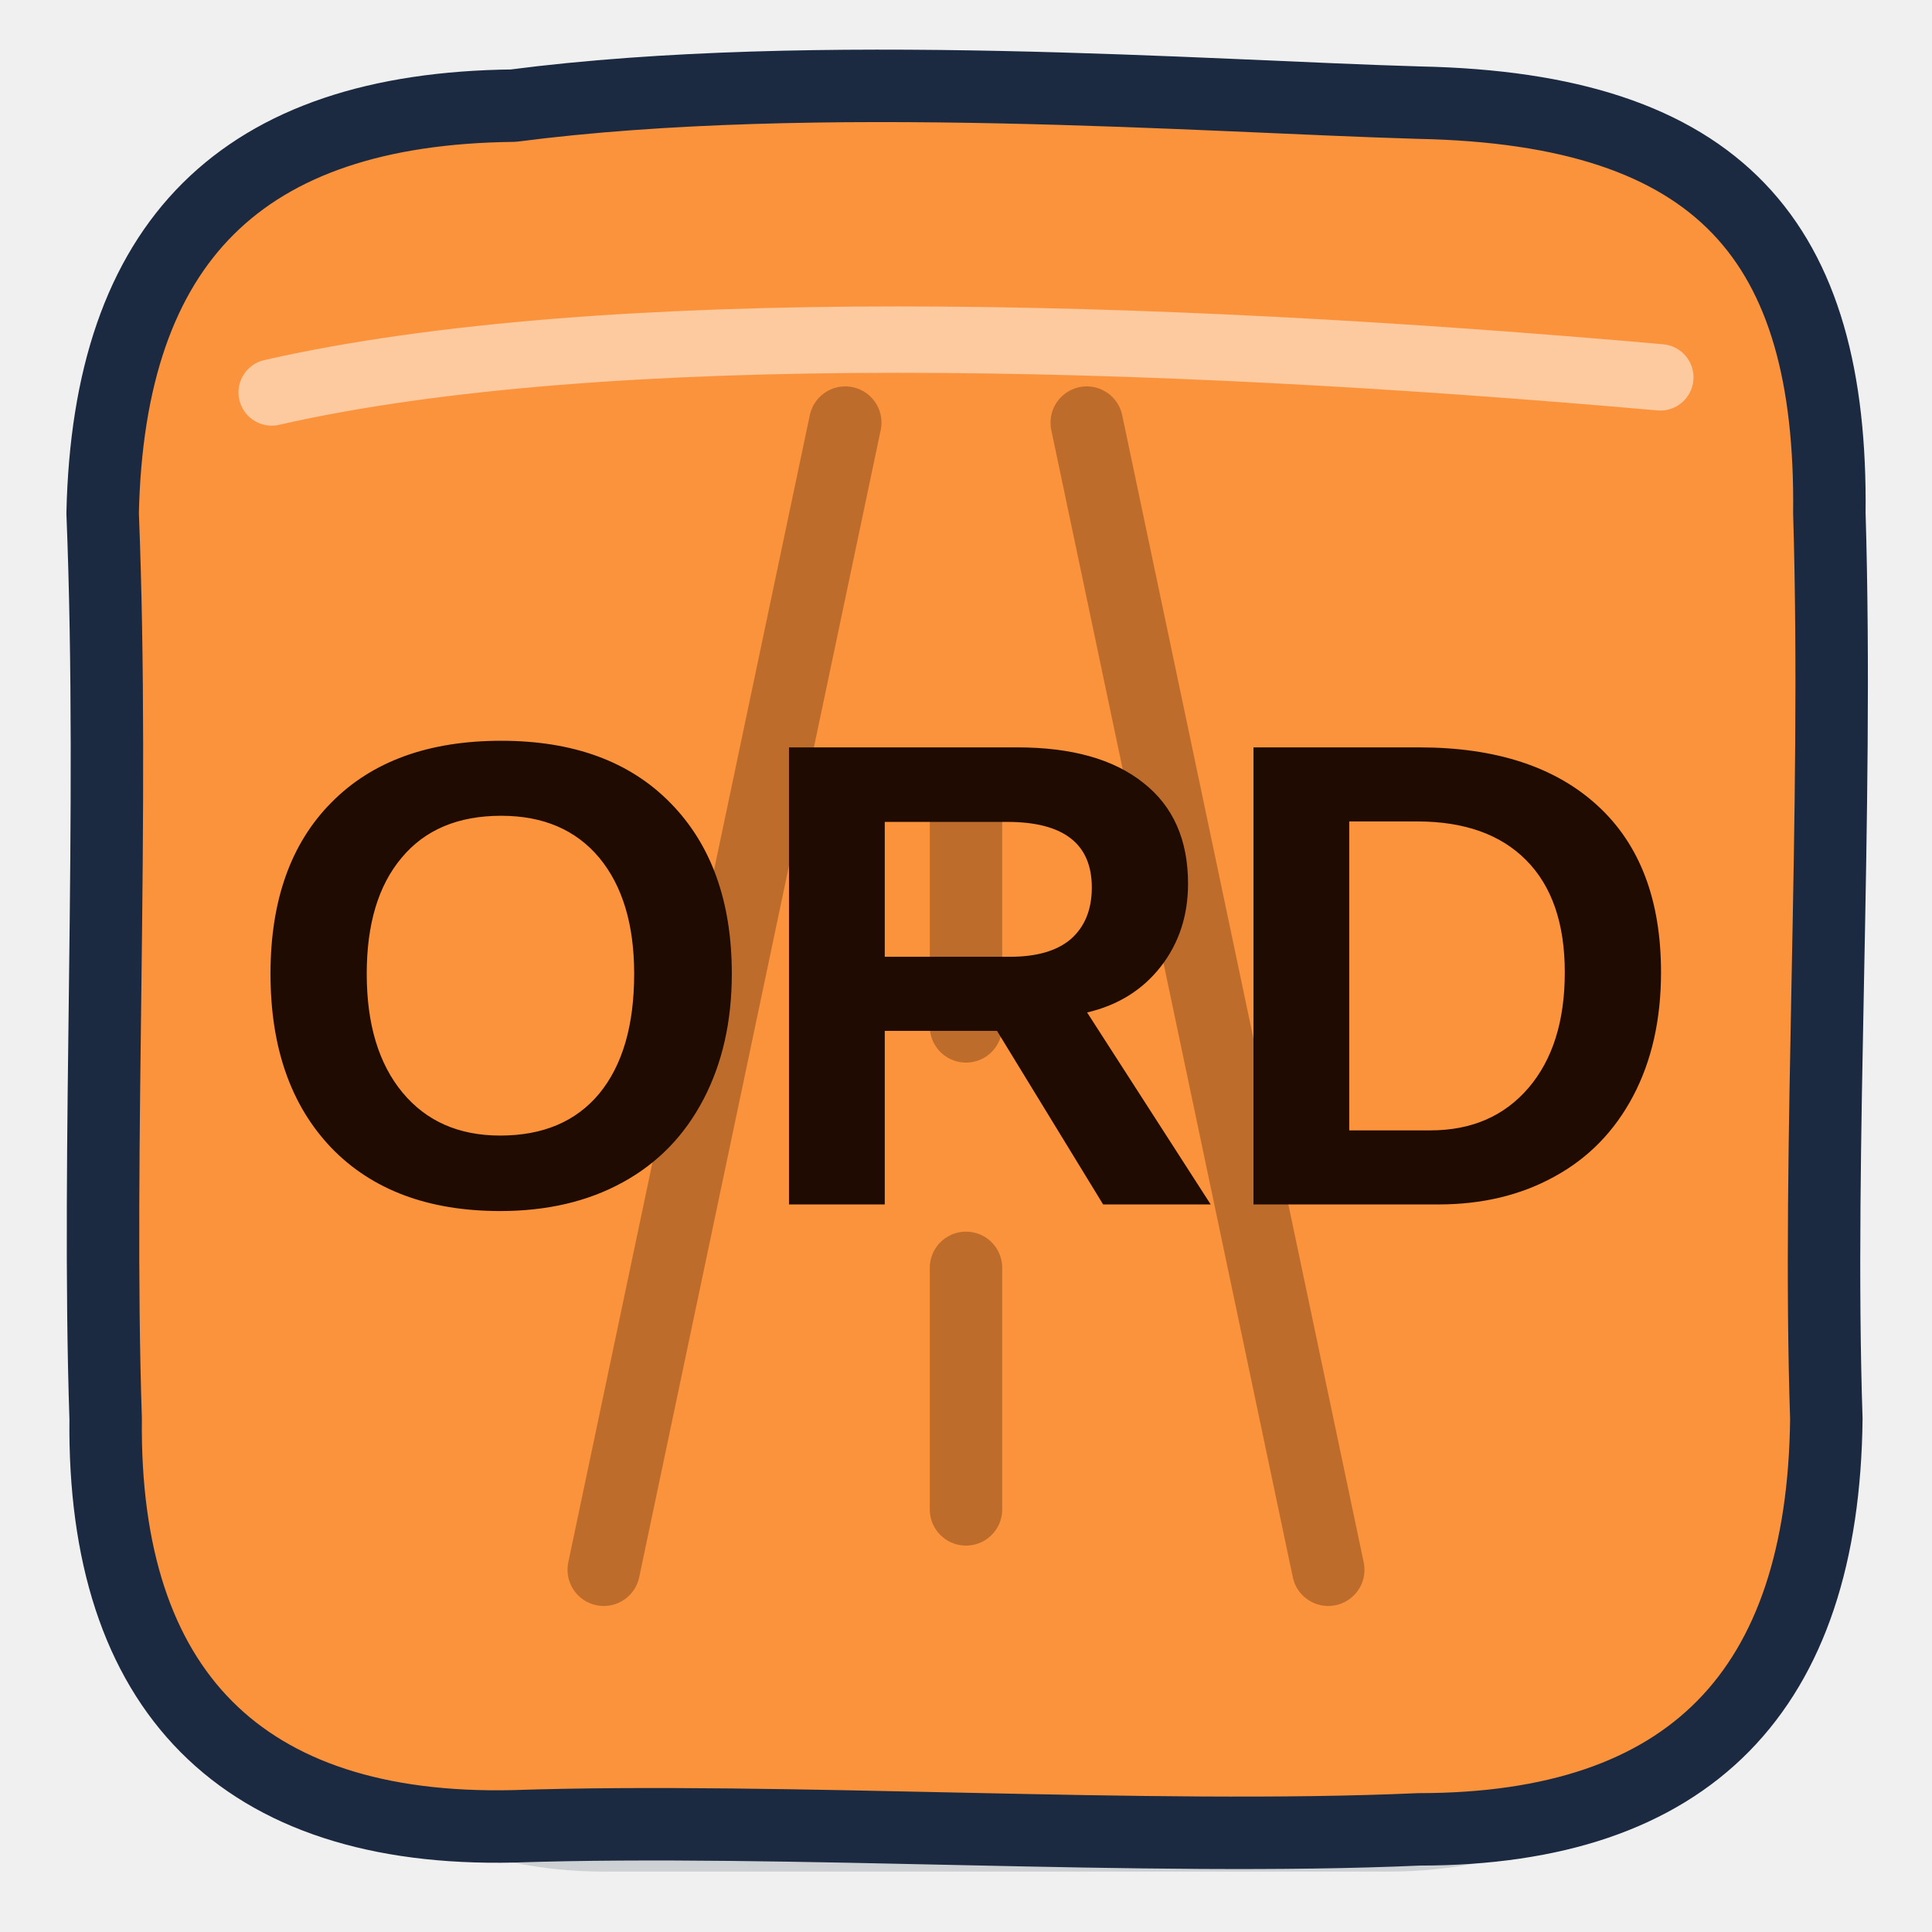
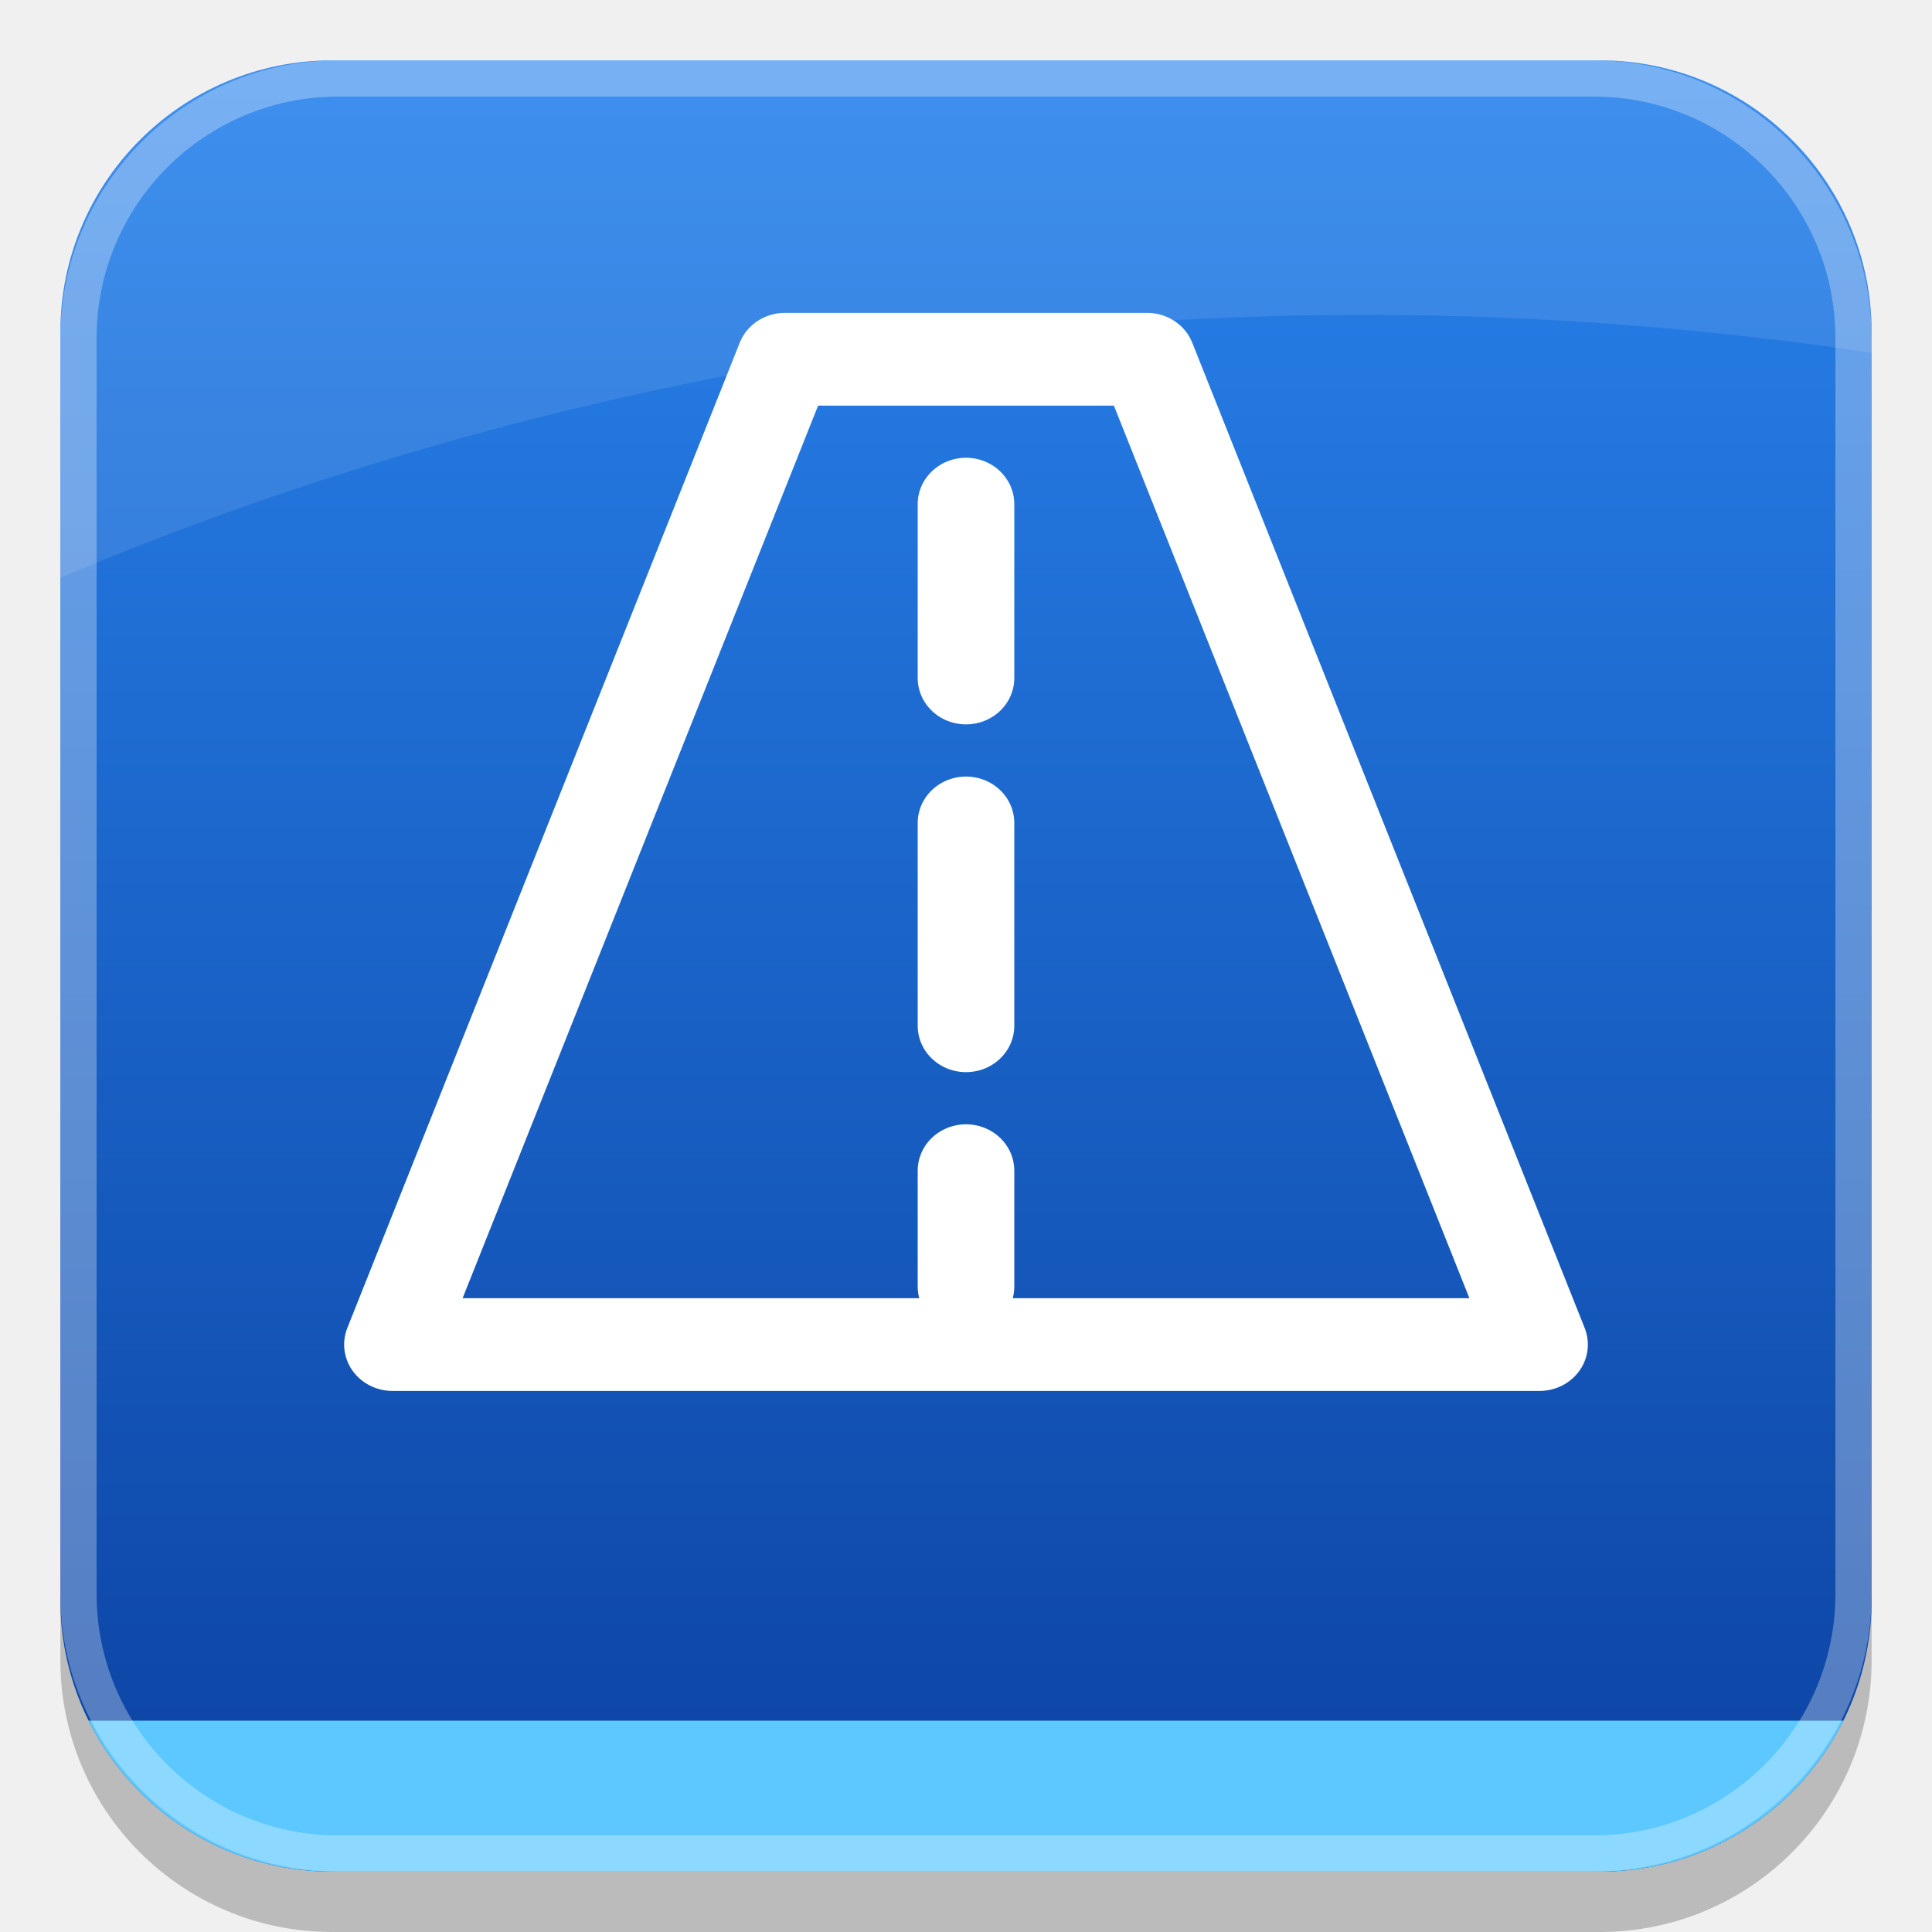
- <svg xmlns="http://www.w3.org/2000/svg" viewBox="0 0 64 64" width="64" height="64" role="img" aria-label="ORD">
-   <rect x="5" y="6" width="56" height="56" rx="15" fill="#1B2A41" opacity=".16" />
-   <path d="M17 3.5 C27 2.2 40 3.2 47 3.4 C57 3.6 60.7 8 60.6 17 C60.9 27 60.2 38 60.5 47 C60.4 56 56 60.6 47 60.6 C38 61 26 60.2 17 60.5 C8 60.7 3.4 56 3.5 47 C3.2 38 3.8 27 3.4 17 C3.6 8 8 3.6 17 3.5 Z" fill="#FB923C" stroke="#1B2A41" stroke-width="2.4" stroke-linejoin="round" />
-   <path d="M9 13 C20 10.5 38 11 55 12.5" fill="none" stroke="#fff" stroke-opacity=".5" stroke-width="2.2" stroke-linecap="round" />
-   <path d="M20 52 L28 14 M44 52 L36 14 M32 50 V42 M32 34 V26" fill="none" stroke="#1F0B02" stroke-opacity=".28" stroke-width="2.4" stroke-linecap="round" stroke-linejoin="round" />
-   <text x="32" y="39.9" text-anchor="middle" font-family="'Segoe Print','Comic Sans MS','Segoe UI',Arial,sans-serif" font-weight="800" font-size="22" letter-spacing="-.5" fill="#1F0B02">ORD</text>
+ <svg xmlns="http://www.w3.org/2000/svg" viewBox="0 0 64 64" width="64" height="64" role="img" aria-label="openroads">
+   <defs>
+     <linearGradient id="g" x1="0" y1="0" x2="0" y2="1">
+       <stop offset="0" stop-color="#2A86F0" />
+       <stop offset="1" stop-color="#0A3F9E" />
+     </linearGradient>
+     <clipPath id="t">
+       <rect x="2" y="2" width="60" height="60" rx="9" />
+     </clipPath>
+   </defs>
+   <rect x="2" y="4" width="60" height="60" rx="9" fill="#000" opacity=".22" />
+   <g clip-path="url(#t)">
+     <rect width="64" height="64" fill="url(#g)" />
+     <path d="M0 0H64V12C40 8 18 12 0 20Z" fill="#fff" opacity=".10" />
+     <rect y="57" width="64" height="7" fill="#5CC8FF" />
+   </g>
+   <rect x="2.6" y="2.6" width="58.8" height="58.8" rx="8.6" fill="none" stroke="#fff" stroke-opacity=".30" stroke-width="1.2" />
+   <g transform="translate(0 -2.5) scale(1 .96)">
+     <path fill="none" stroke="#fff" stroke-width="3.2" stroke-linecap="round" stroke-linejoin="round" d="M26 15H38L51 49H13Z" />
+     <path fill="none" stroke="#fff" stroke-width="3.2" stroke-linecap="round" stroke-linejoin="round" d="M32 20V26M32 31V38M32 43V47" />
+   </g>
</svg>
